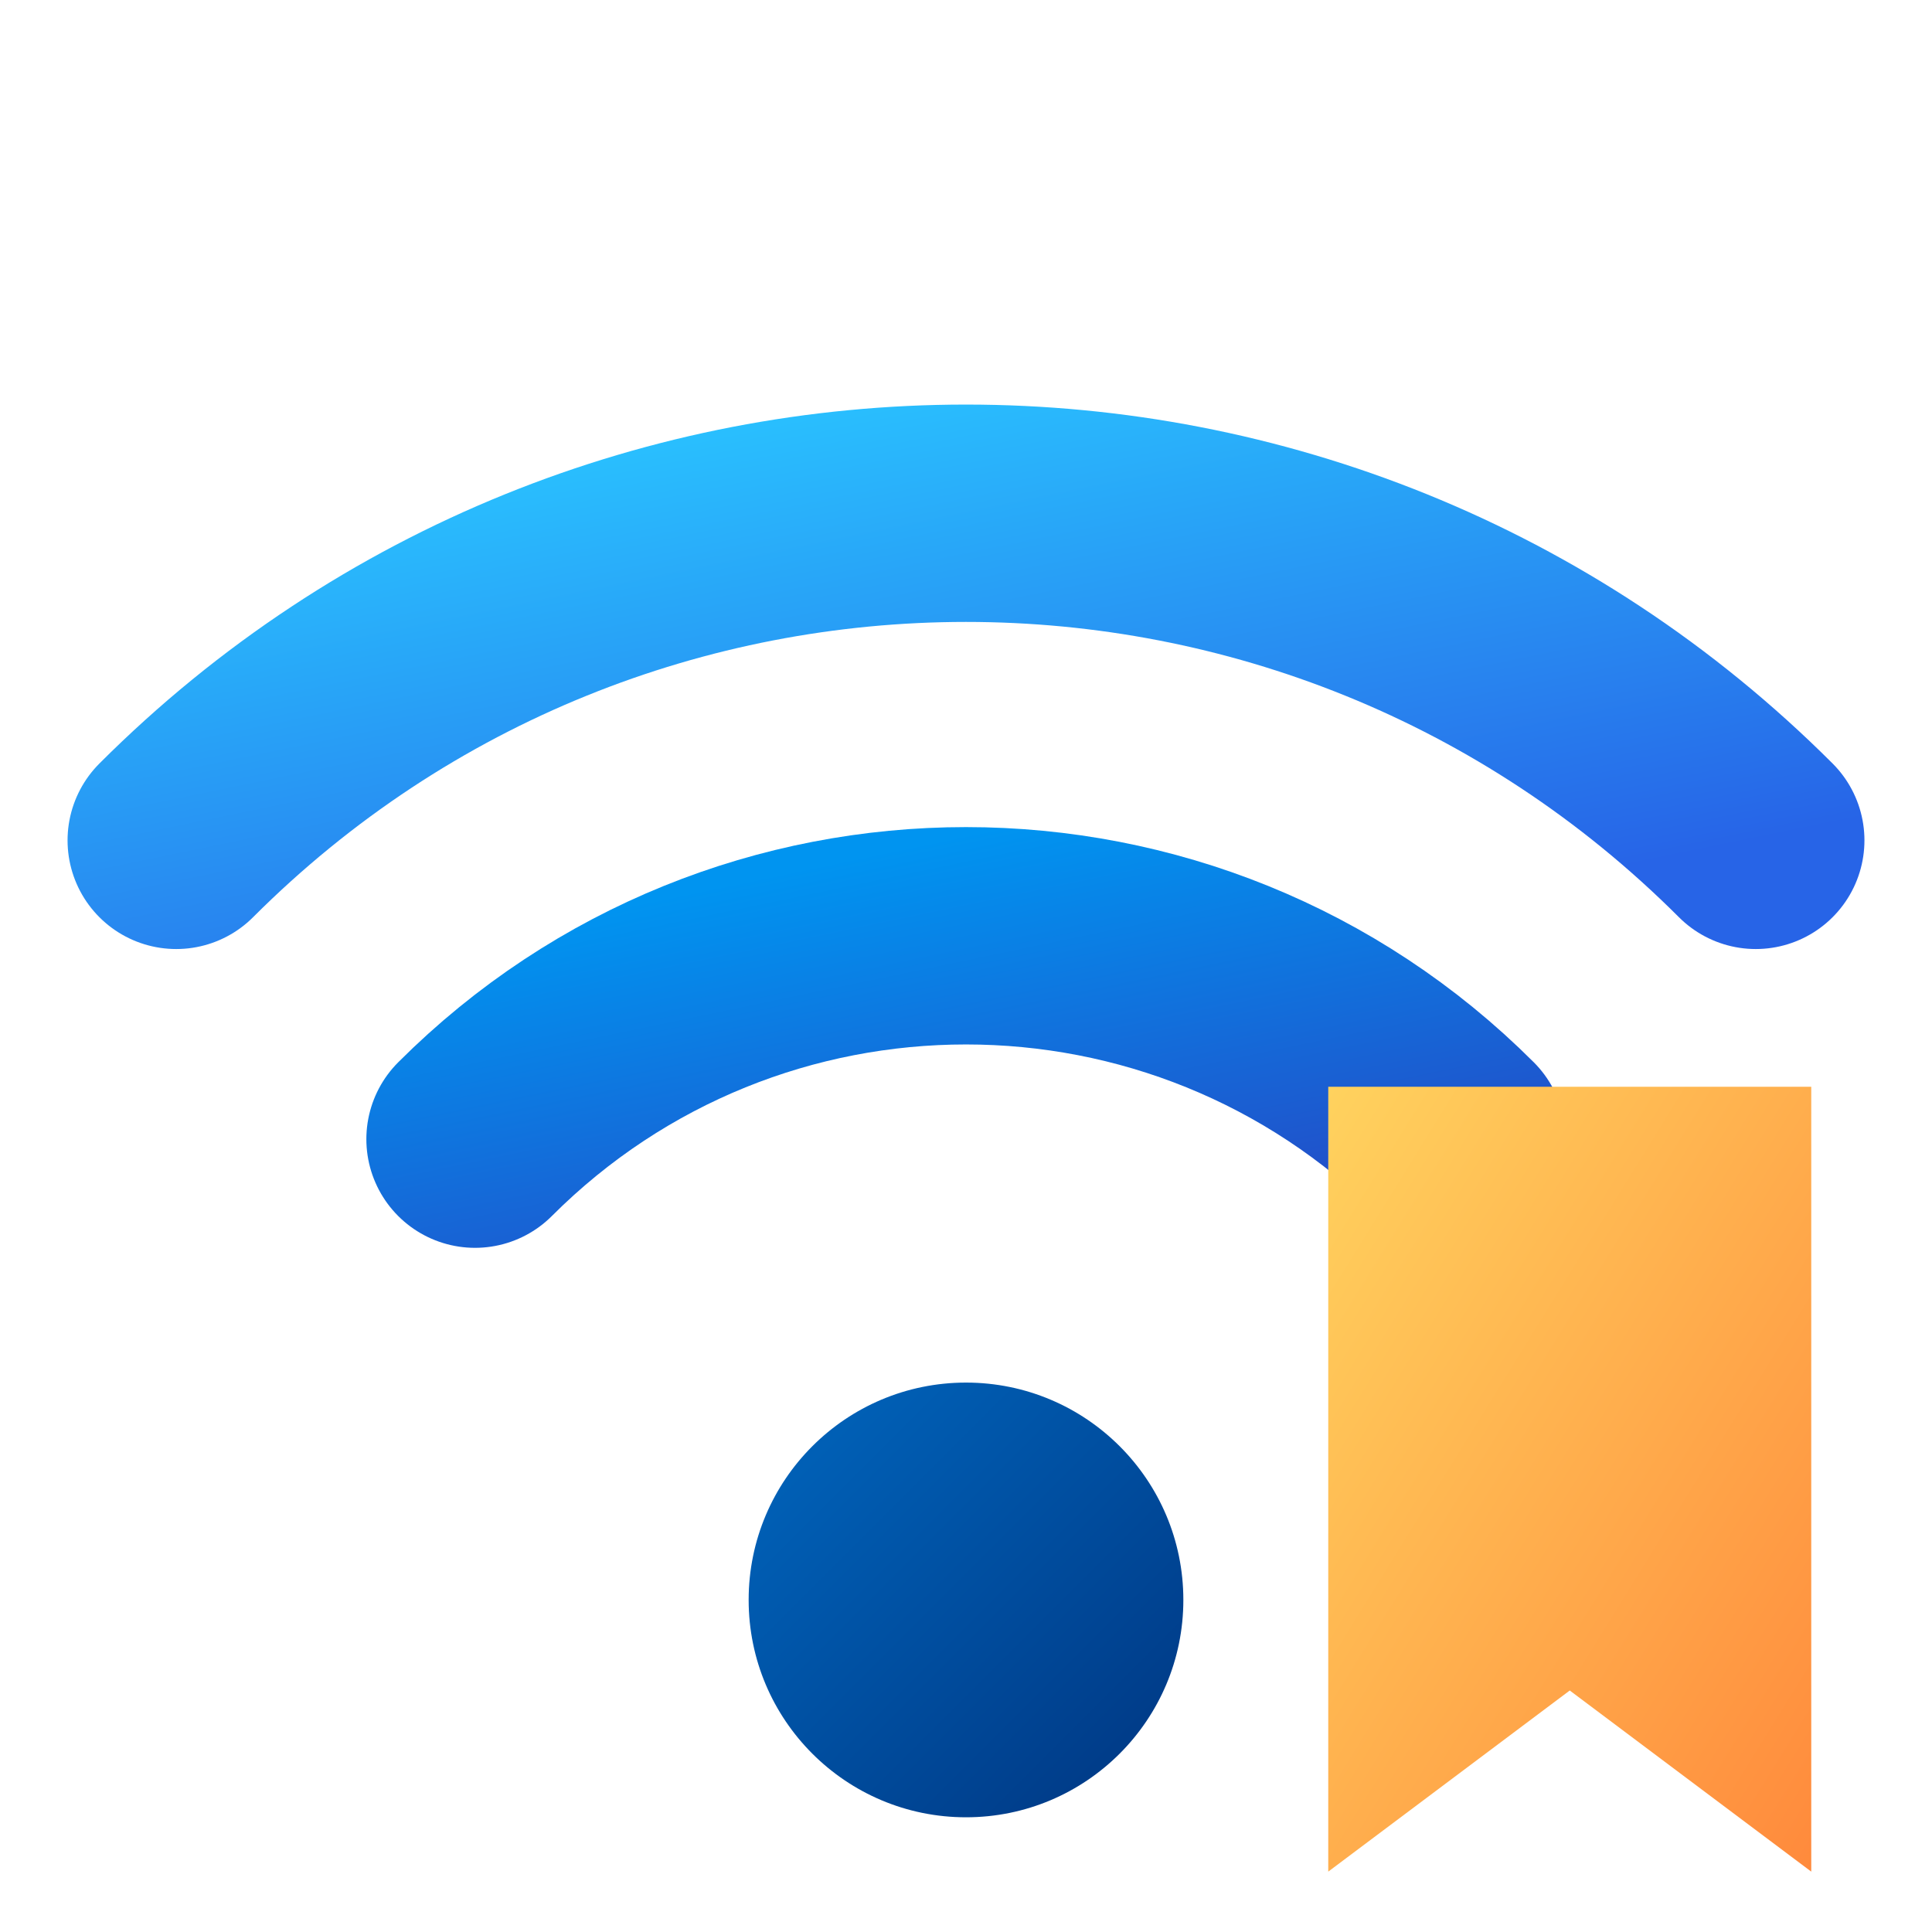
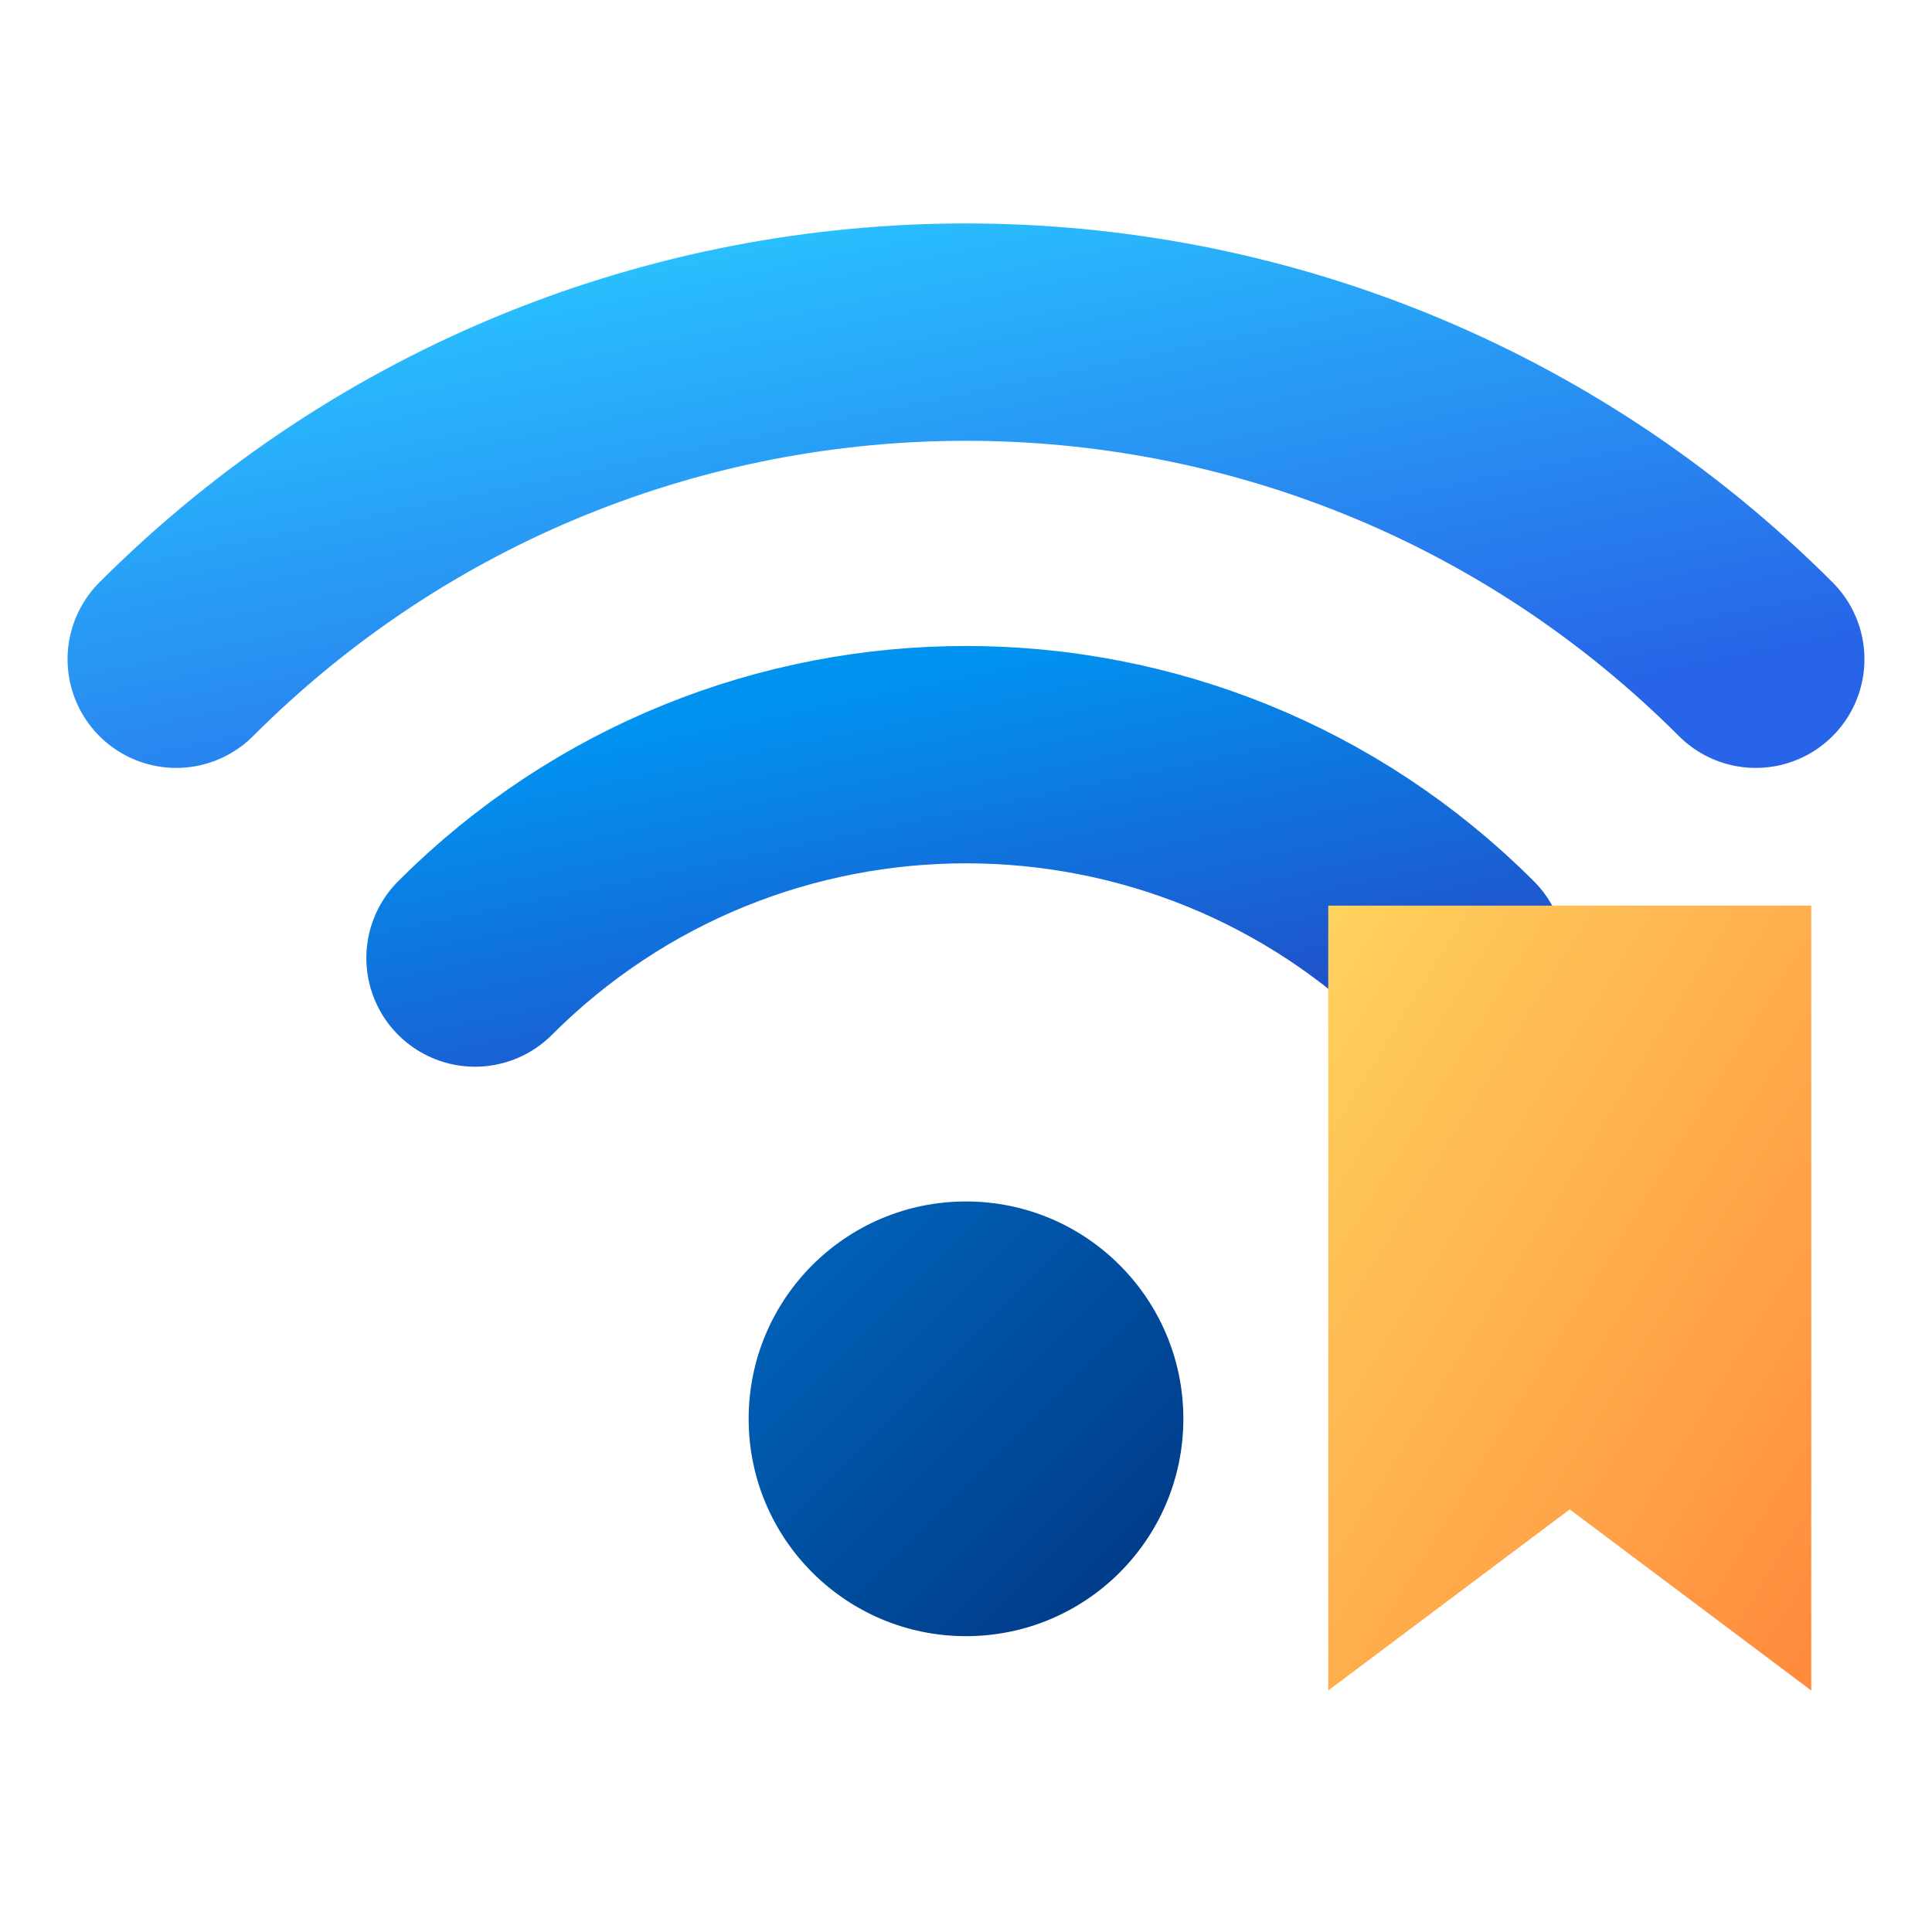
<svg xmlns="http://www.w3.org/2000/svg" width="32" height="32" viewBox="0 0 32 32">
  <defs>
    <linearGradient id="sky-main" x1="0" y1="0" x2="1" y2="1">
      <stop offset="0" stop-color="#29C3FF" />
      <stop offset="1" stop-color="#2764E7" />
    </linearGradient>
    <linearGradient id="sky-deep" x1="0" y1="0" x2="1" y2="1">
      <stop offset="0" stop-color="#0094F0" />
      <stop offset="1" stop-color="#2052CB" />
    </linearGradient>
    <linearGradient id="sky-deepest" x1="0" y1="0" x2="1" y2="1">
      <stop offset="0" stop-color="#0067BF" />
      <stop offset="1" stop-color="#003580" />
    </linearGradient>
    <linearGradient id="orange" x1="0" y1="0" x2="1" y2="1">
      <stop offset="0" stop-color="#FFD25E" />
      <stop offset="1" stop-color="#FF8A3C" />
    </linearGradient>
  </defs>
-   <path fill="none" stroke="url(#sky-main)" stroke-width="3.6" stroke-linecap="round" stroke-linejoin="round" d="M2.919 13.919A18.5 18.5 0 0 1 29.081 13.919" />
-   <path fill="none" stroke="url(#sky-deep)" stroke-width="3.6" stroke-linecap="round" stroke-linejoin="round" d="M7.868 18.868A11.5 11.5 0 0 1 24.132 18.868" />
-   <path fill="url(#sky-deepest)" d="M12.4 26.5A3.6 3.6 0 1 0 19.6 26.5A3.6 3.6 0 1 0 12.4 26.5Z" />
-   <path fill="url(#orange)" d="M22 18H30V31L26 28L22 31Z" />
+   <path fill="none" stroke="url(#sky-main)" stroke-width="3.6" stroke-linecap="round" stroke-linejoin="round" d="M2.919 10.919A18.5 18.5 0 0 1 29.081 10.919" />
+   <path fill="none" stroke="url(#sky-deep)" stroke-width="3.6" stroke-linecap="round" stroke-linejoin="round" d="M7.868 15.868A11.5 11.5 0 0 1 24.132 15.868" />
+   <path fill="url(#sky-deepest)" d="M12.4 23.5A3.6 3.6 0 1 0 19.6 23.5A3.6 3.6 0 1 0 12.4 23.5Z" />
+   <path fill="url(#orange)" d="M22 15H30V28L26 25L22 28Z" />
</svg>
